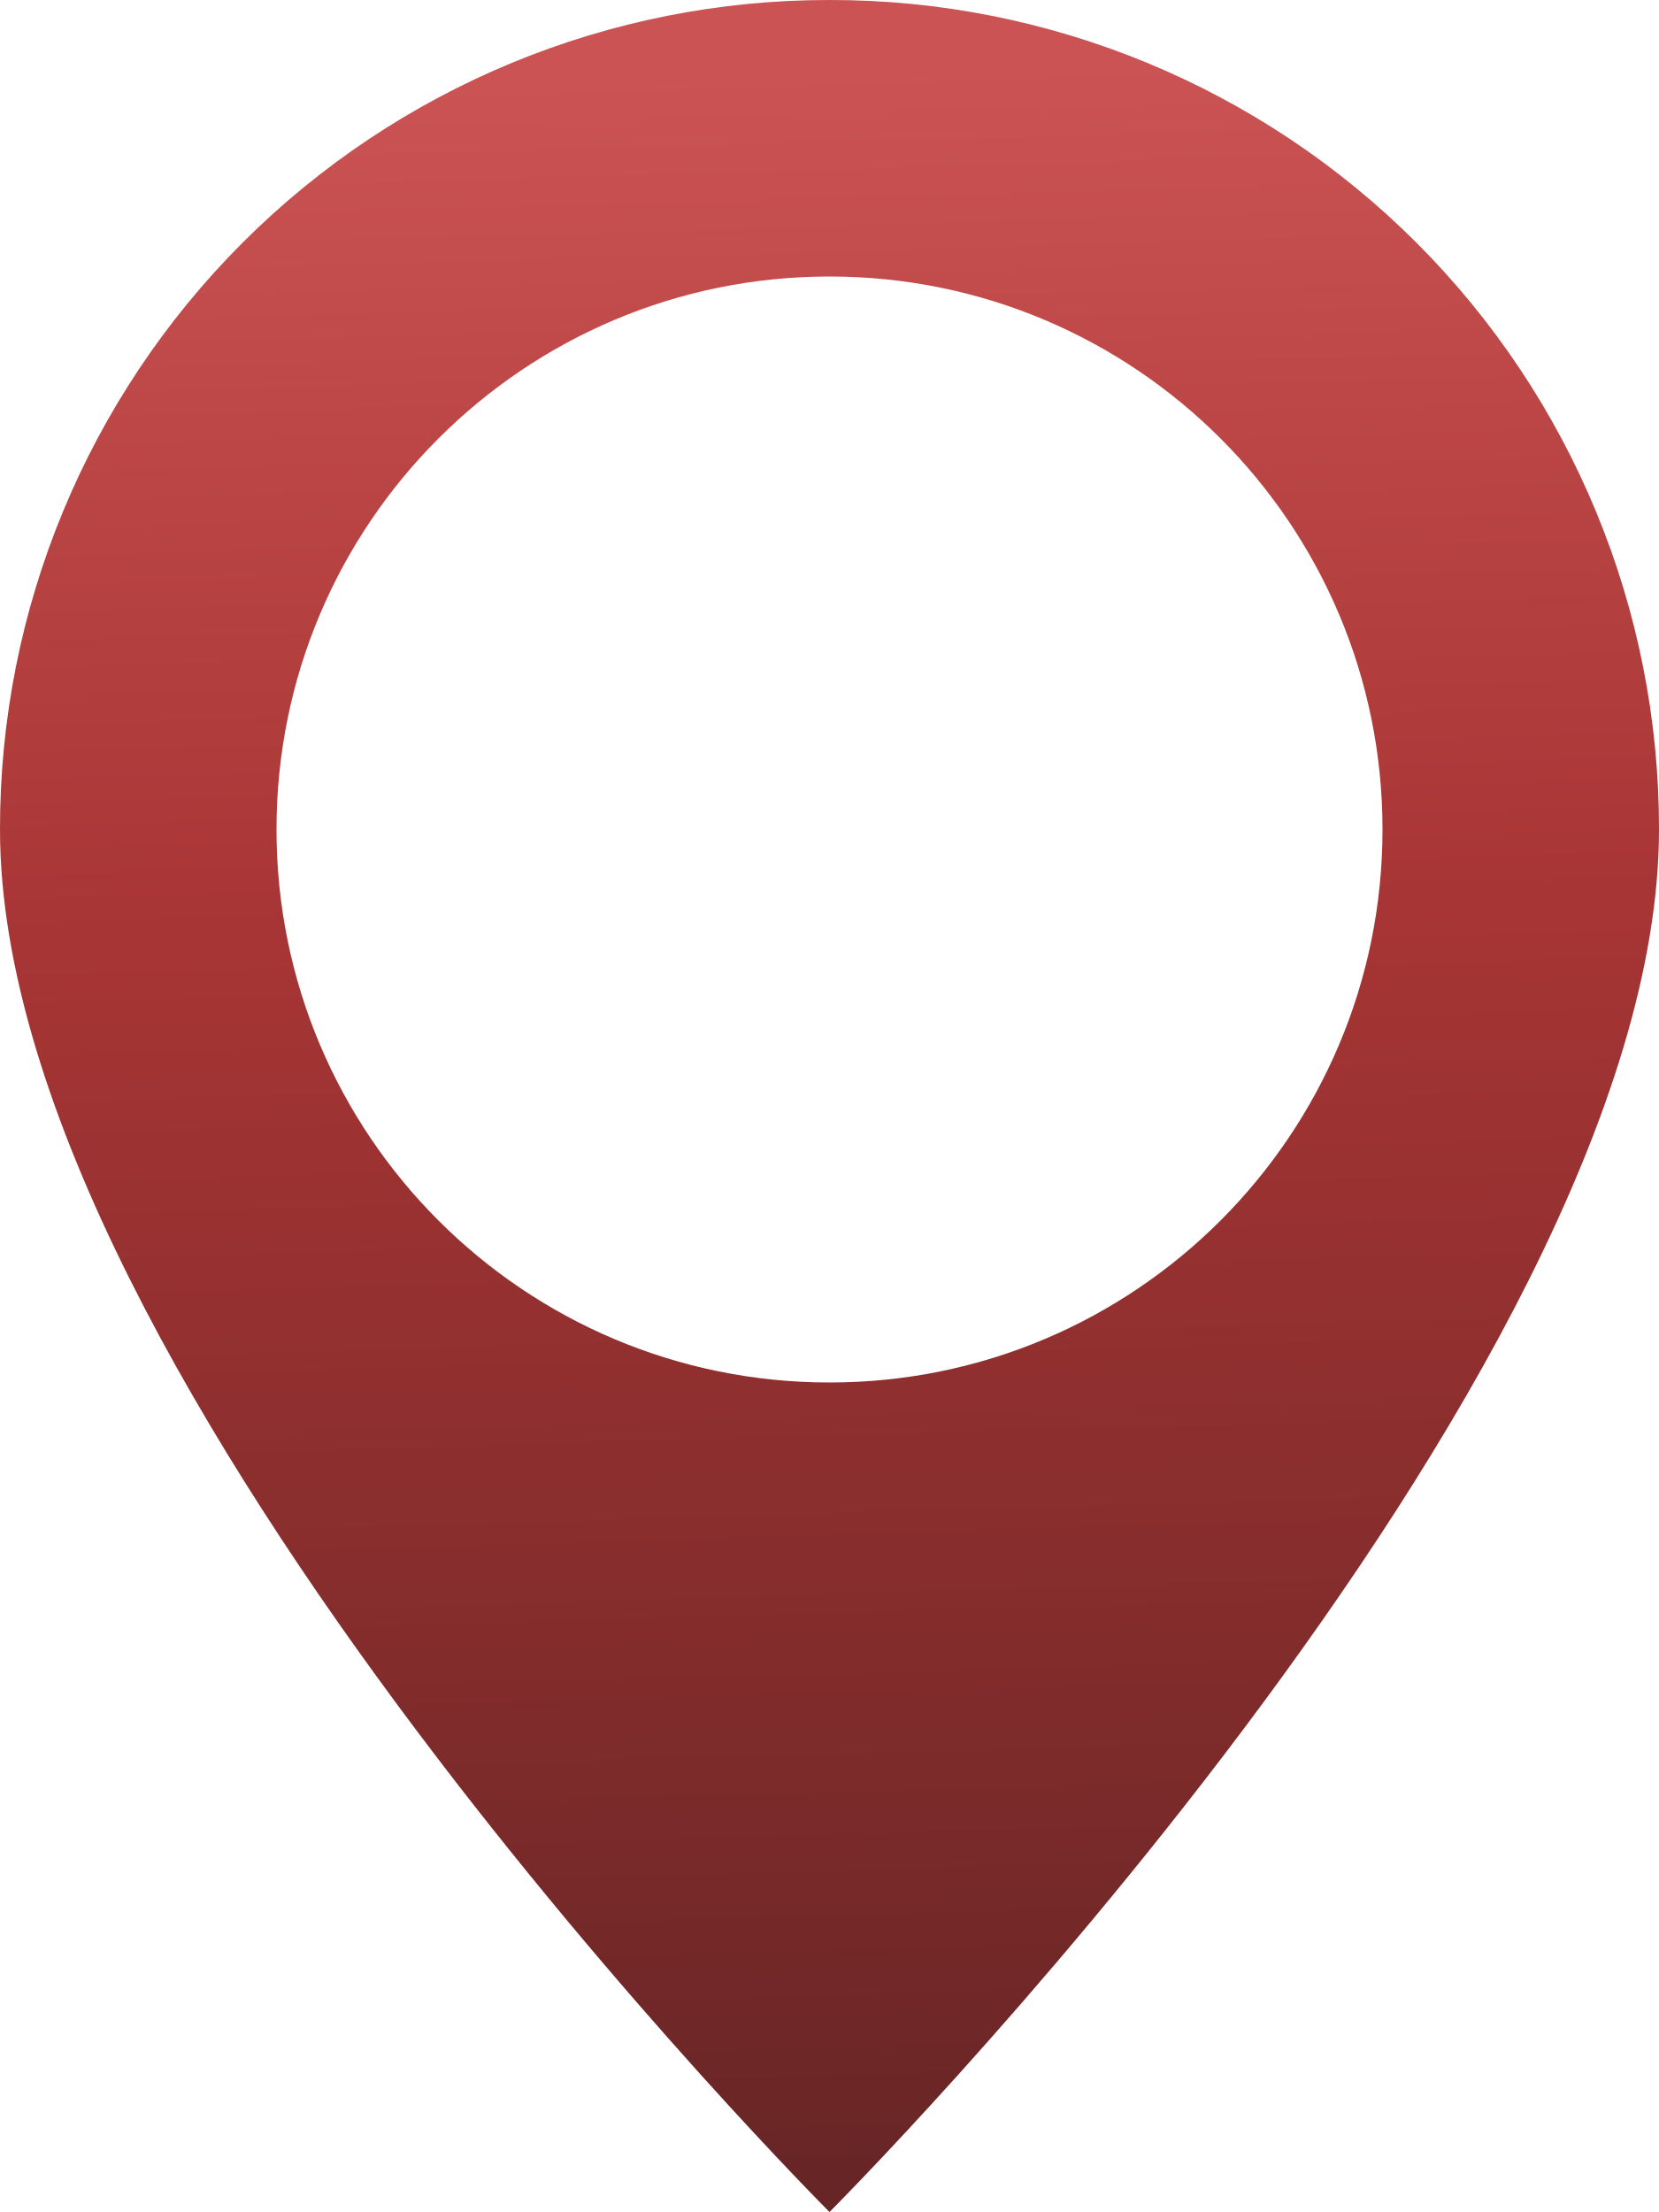
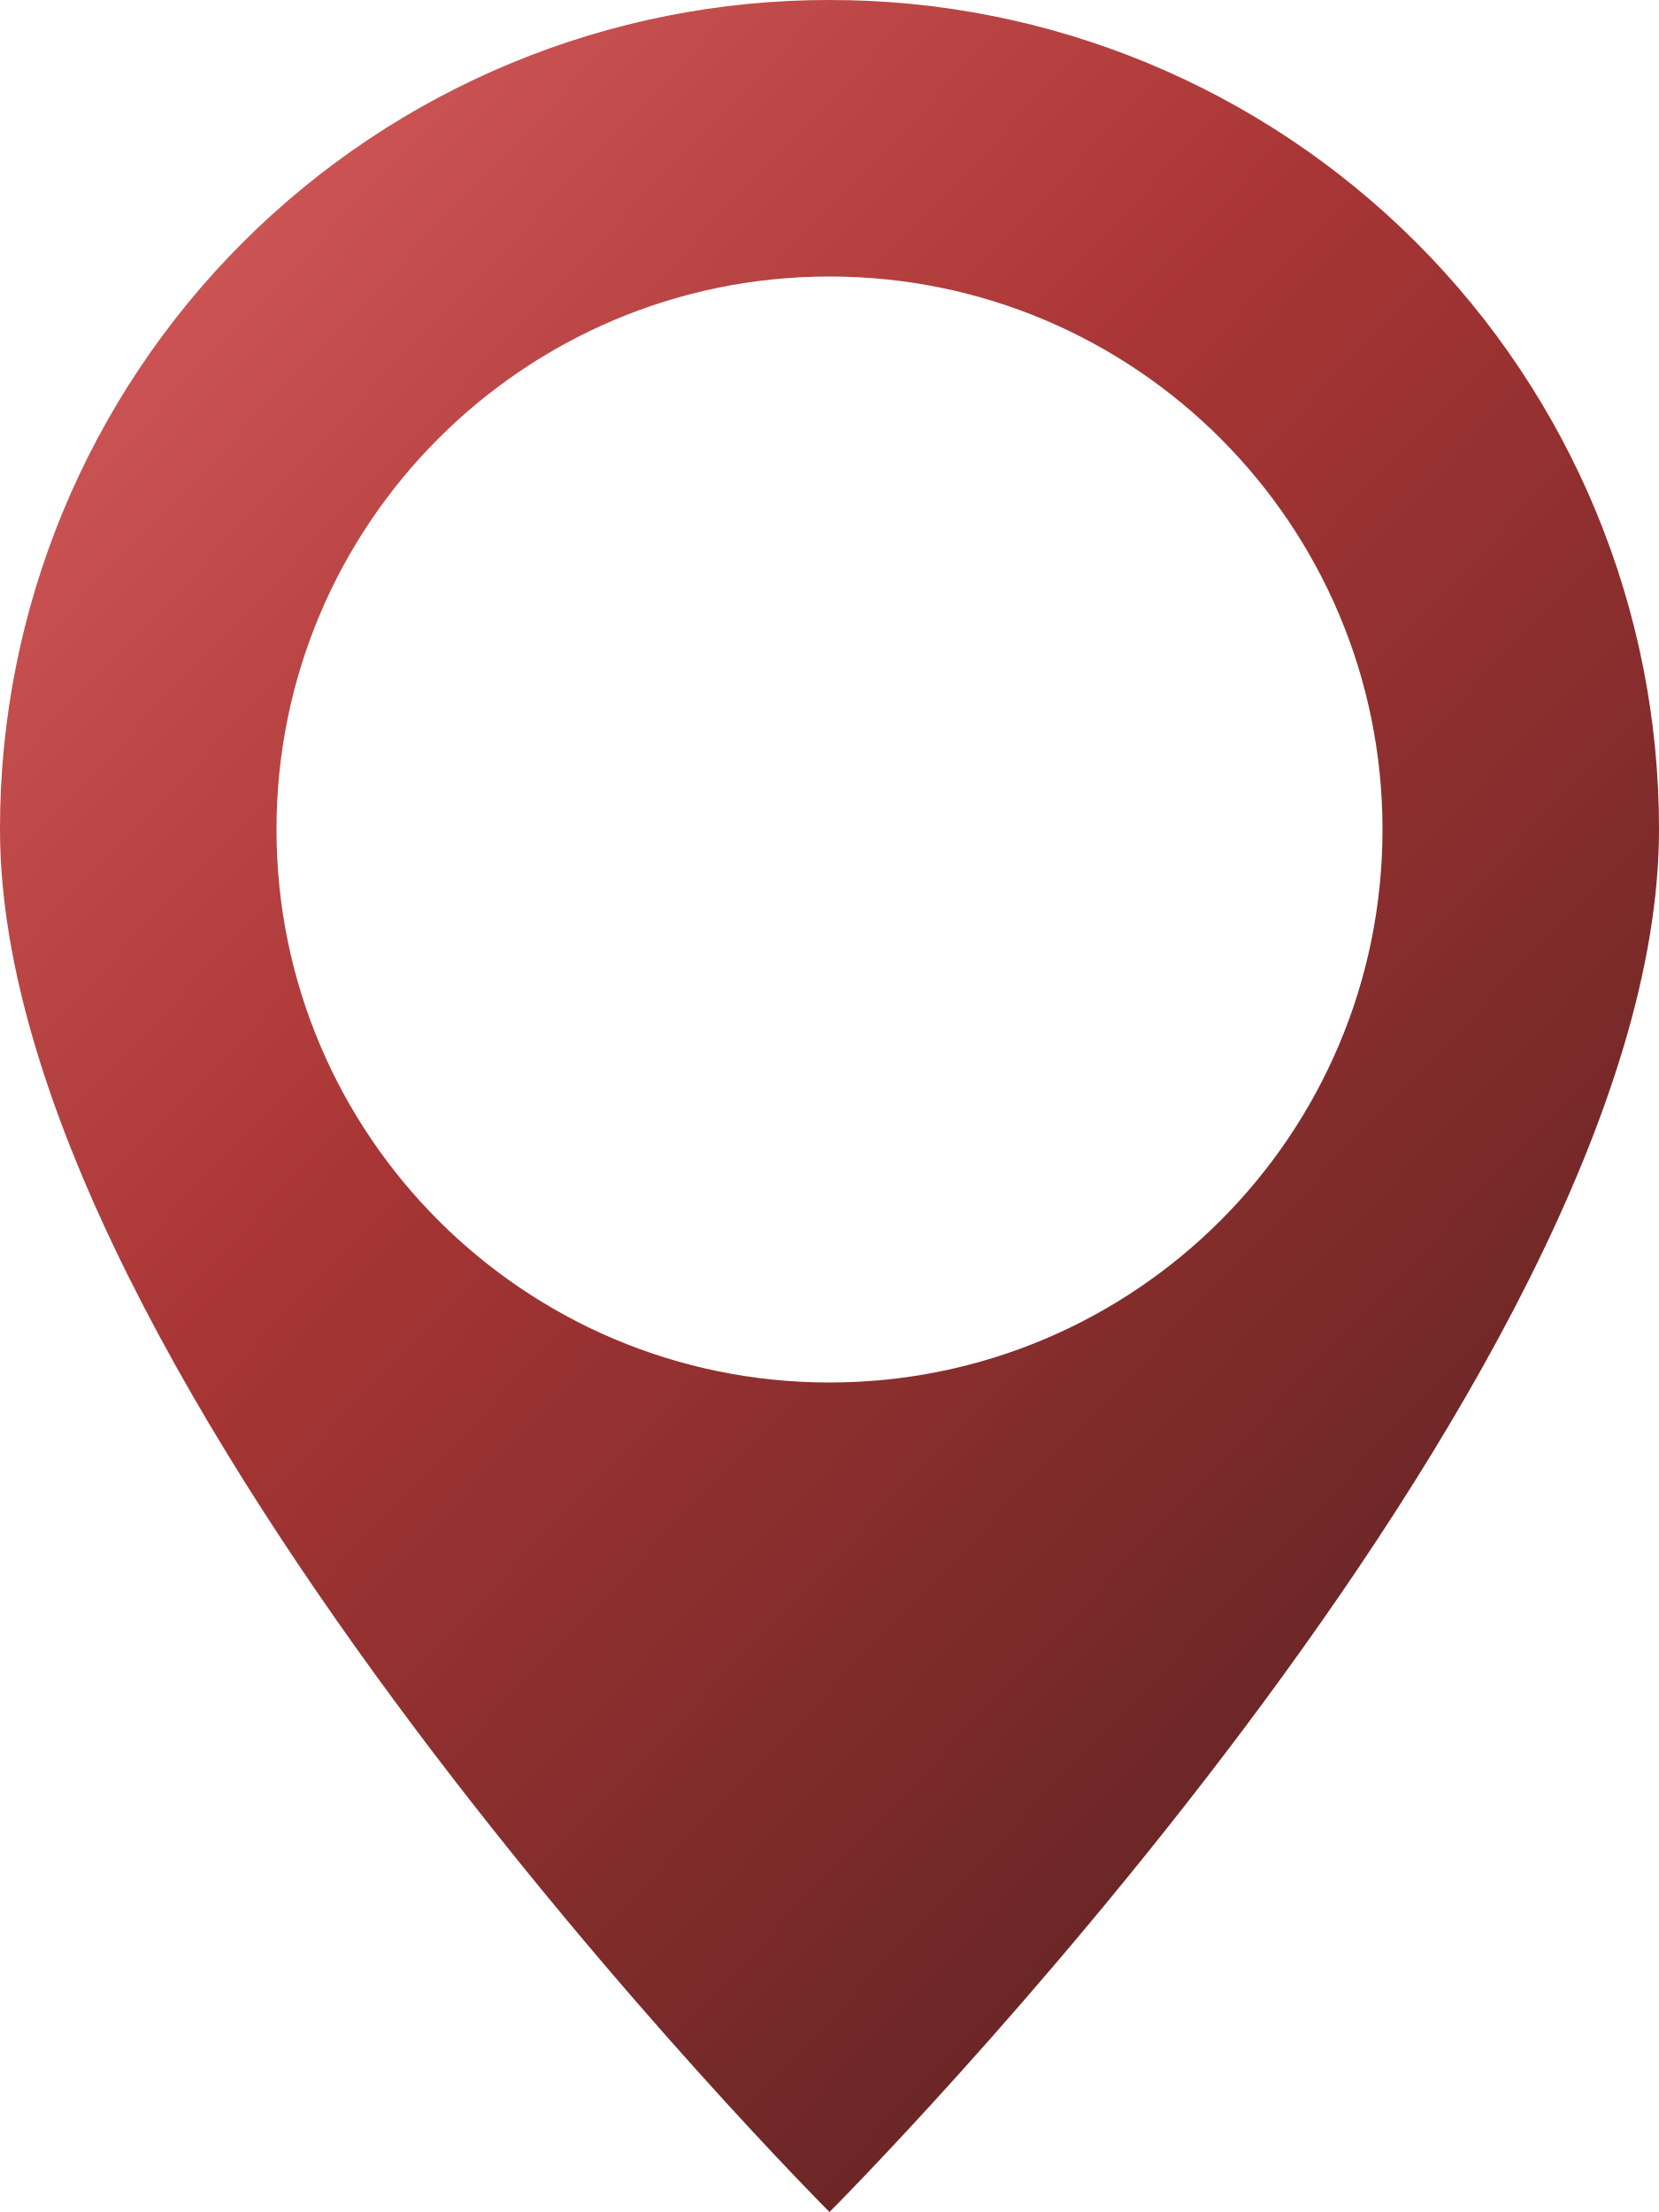
<svg xmlns="http://www.w3.org/2000/svg" width="30" height="40" viewBox="0 0 30 40">
  <defs>
-     <linearGradient id="c" x1="0.933" y1="0.027" x2="0.954" y2="1.015" gradientUnits="objectBoundingBox">
+     <linearGradient id="c" x1="0.15" y1="0.106" x2="0.763" y2="0.893" gradientUnits="objectBoundingBox">
      <stop offset="0" stop-color="#cb5353" />
      <stop offset="0.381" stop-color="#a83535" />
      <stop offset="1" stop-color="#632424" />
    </linearGradient>
  </defs>
  <path d="M15,0A14.98,14.98,0,0,0,0,15C0,25,15,40,15,40S30,25,30,15A14.98,14.98,0,0,0,15,0Zm0,5A10,10,0,1,1,5,15,10,10,0,0,1,15,5Z" fill="url(#c)" />
</svg>
